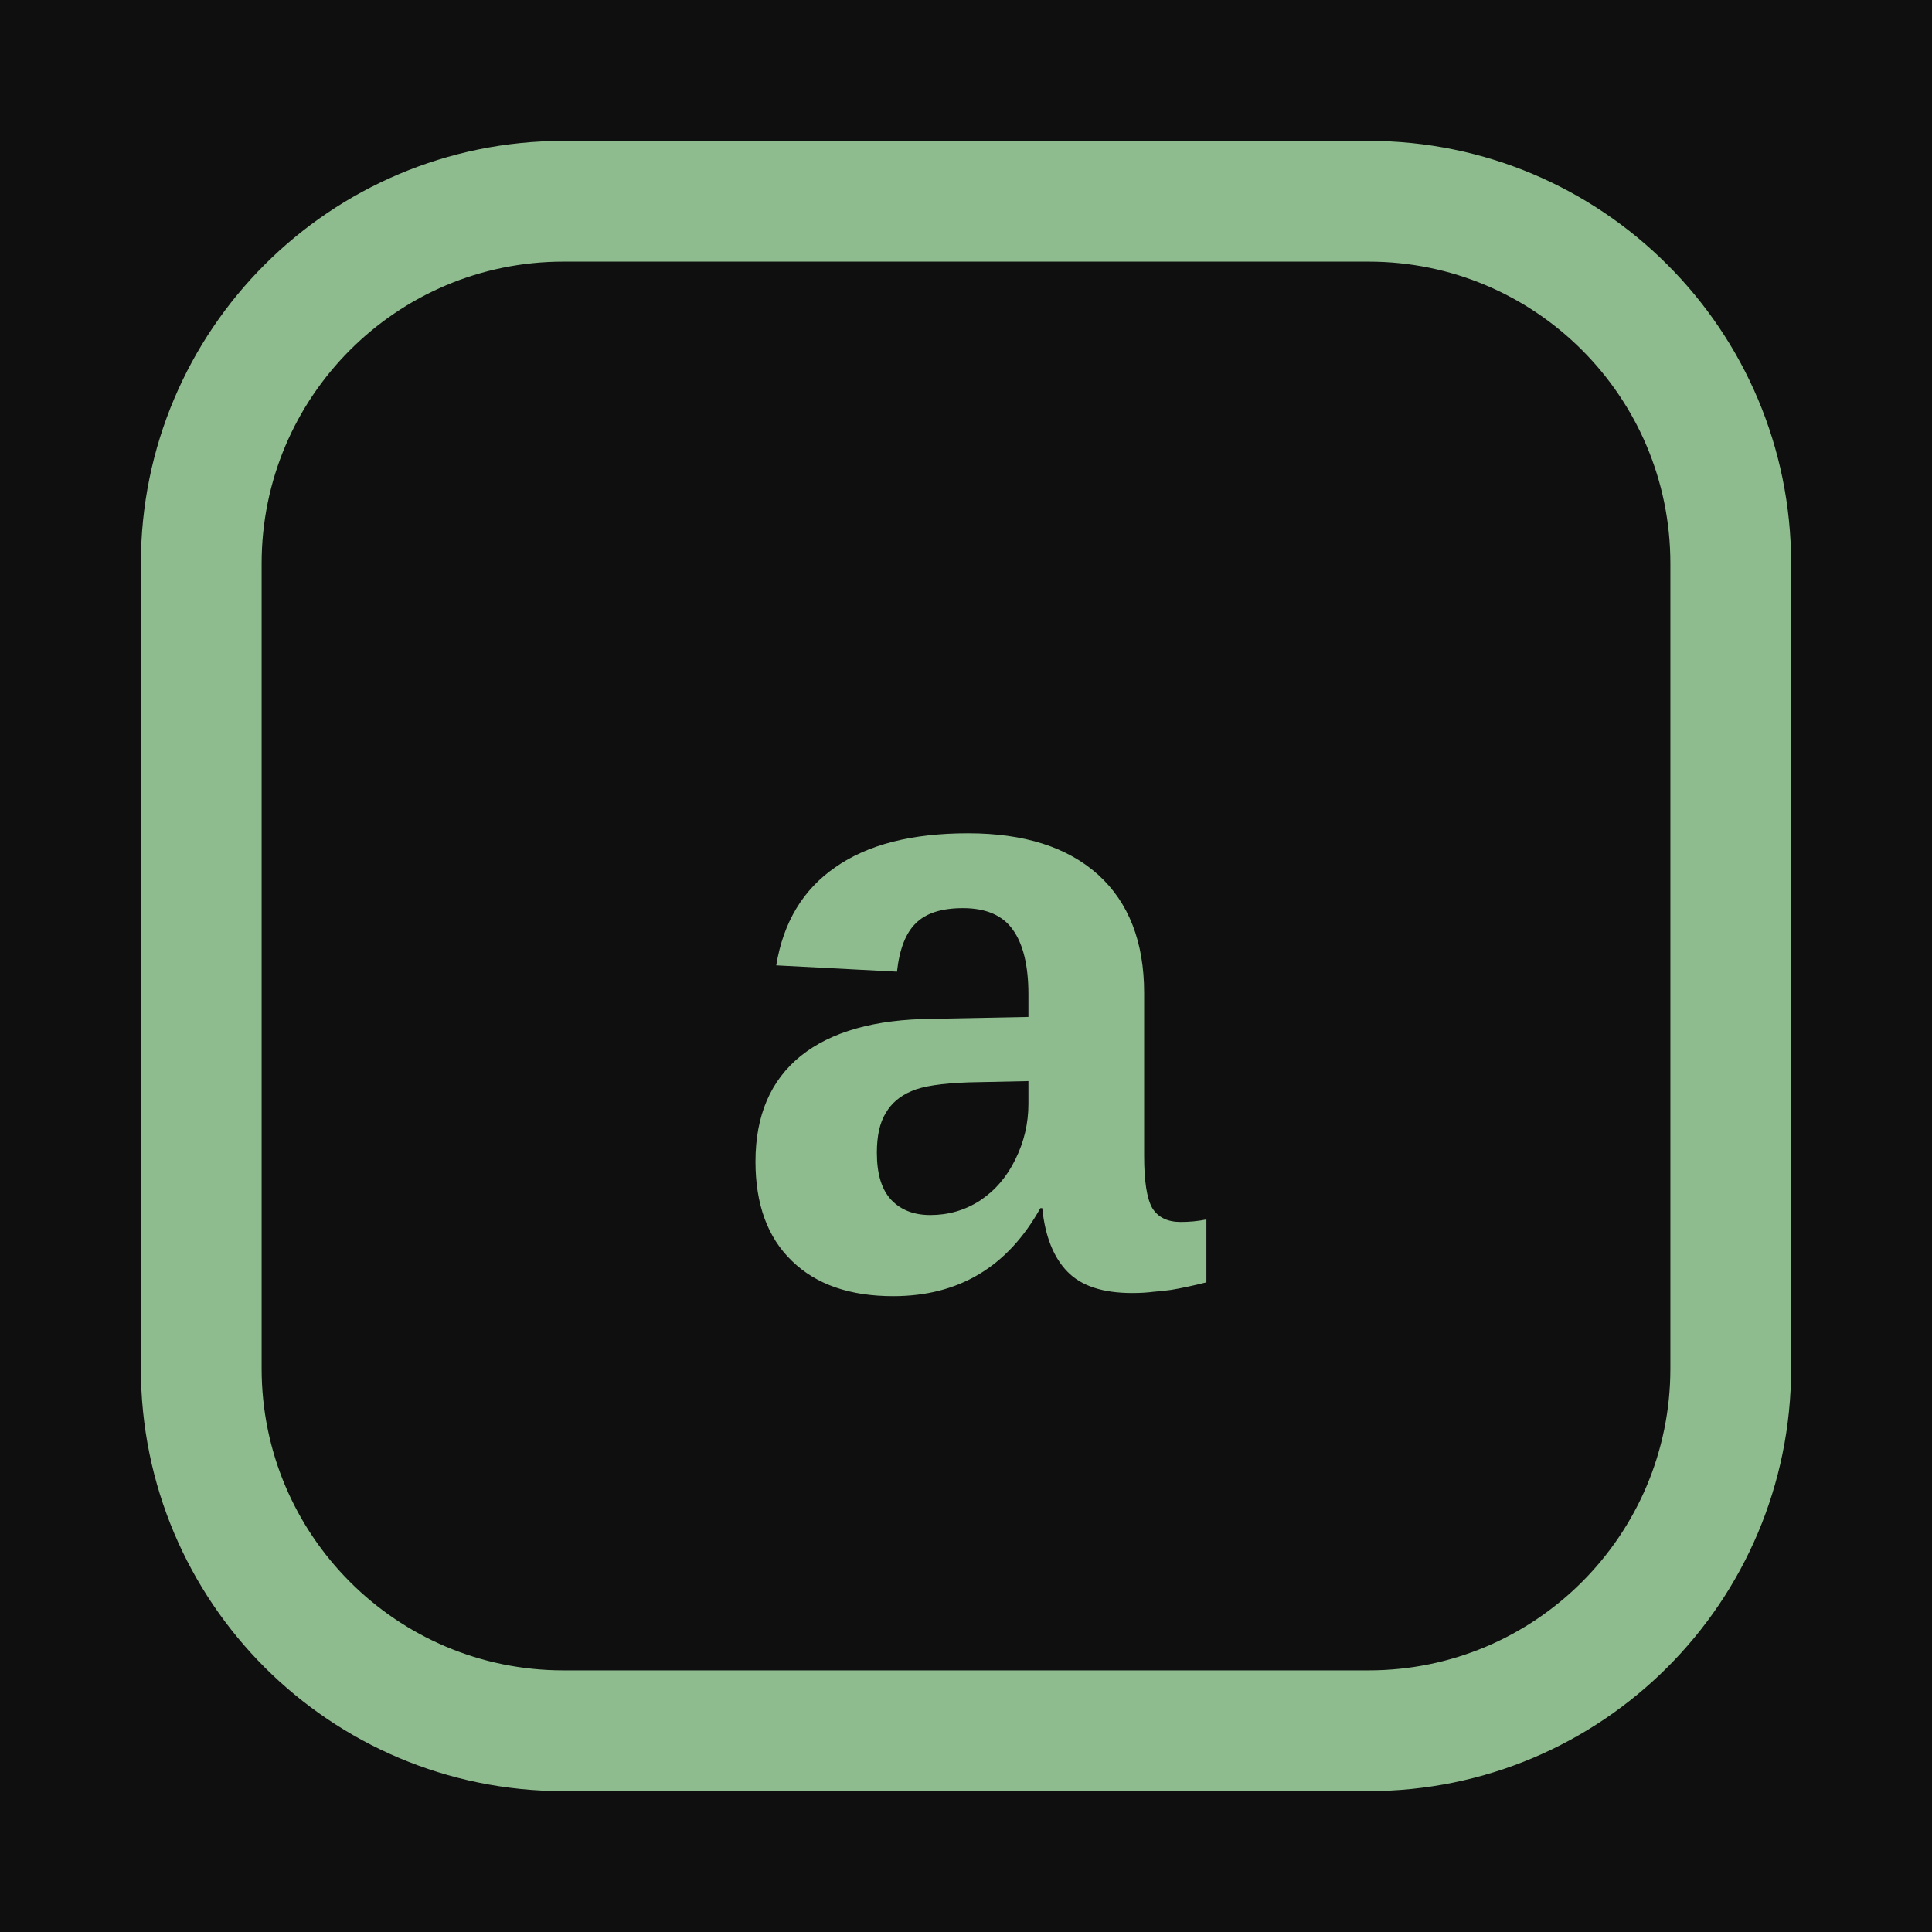
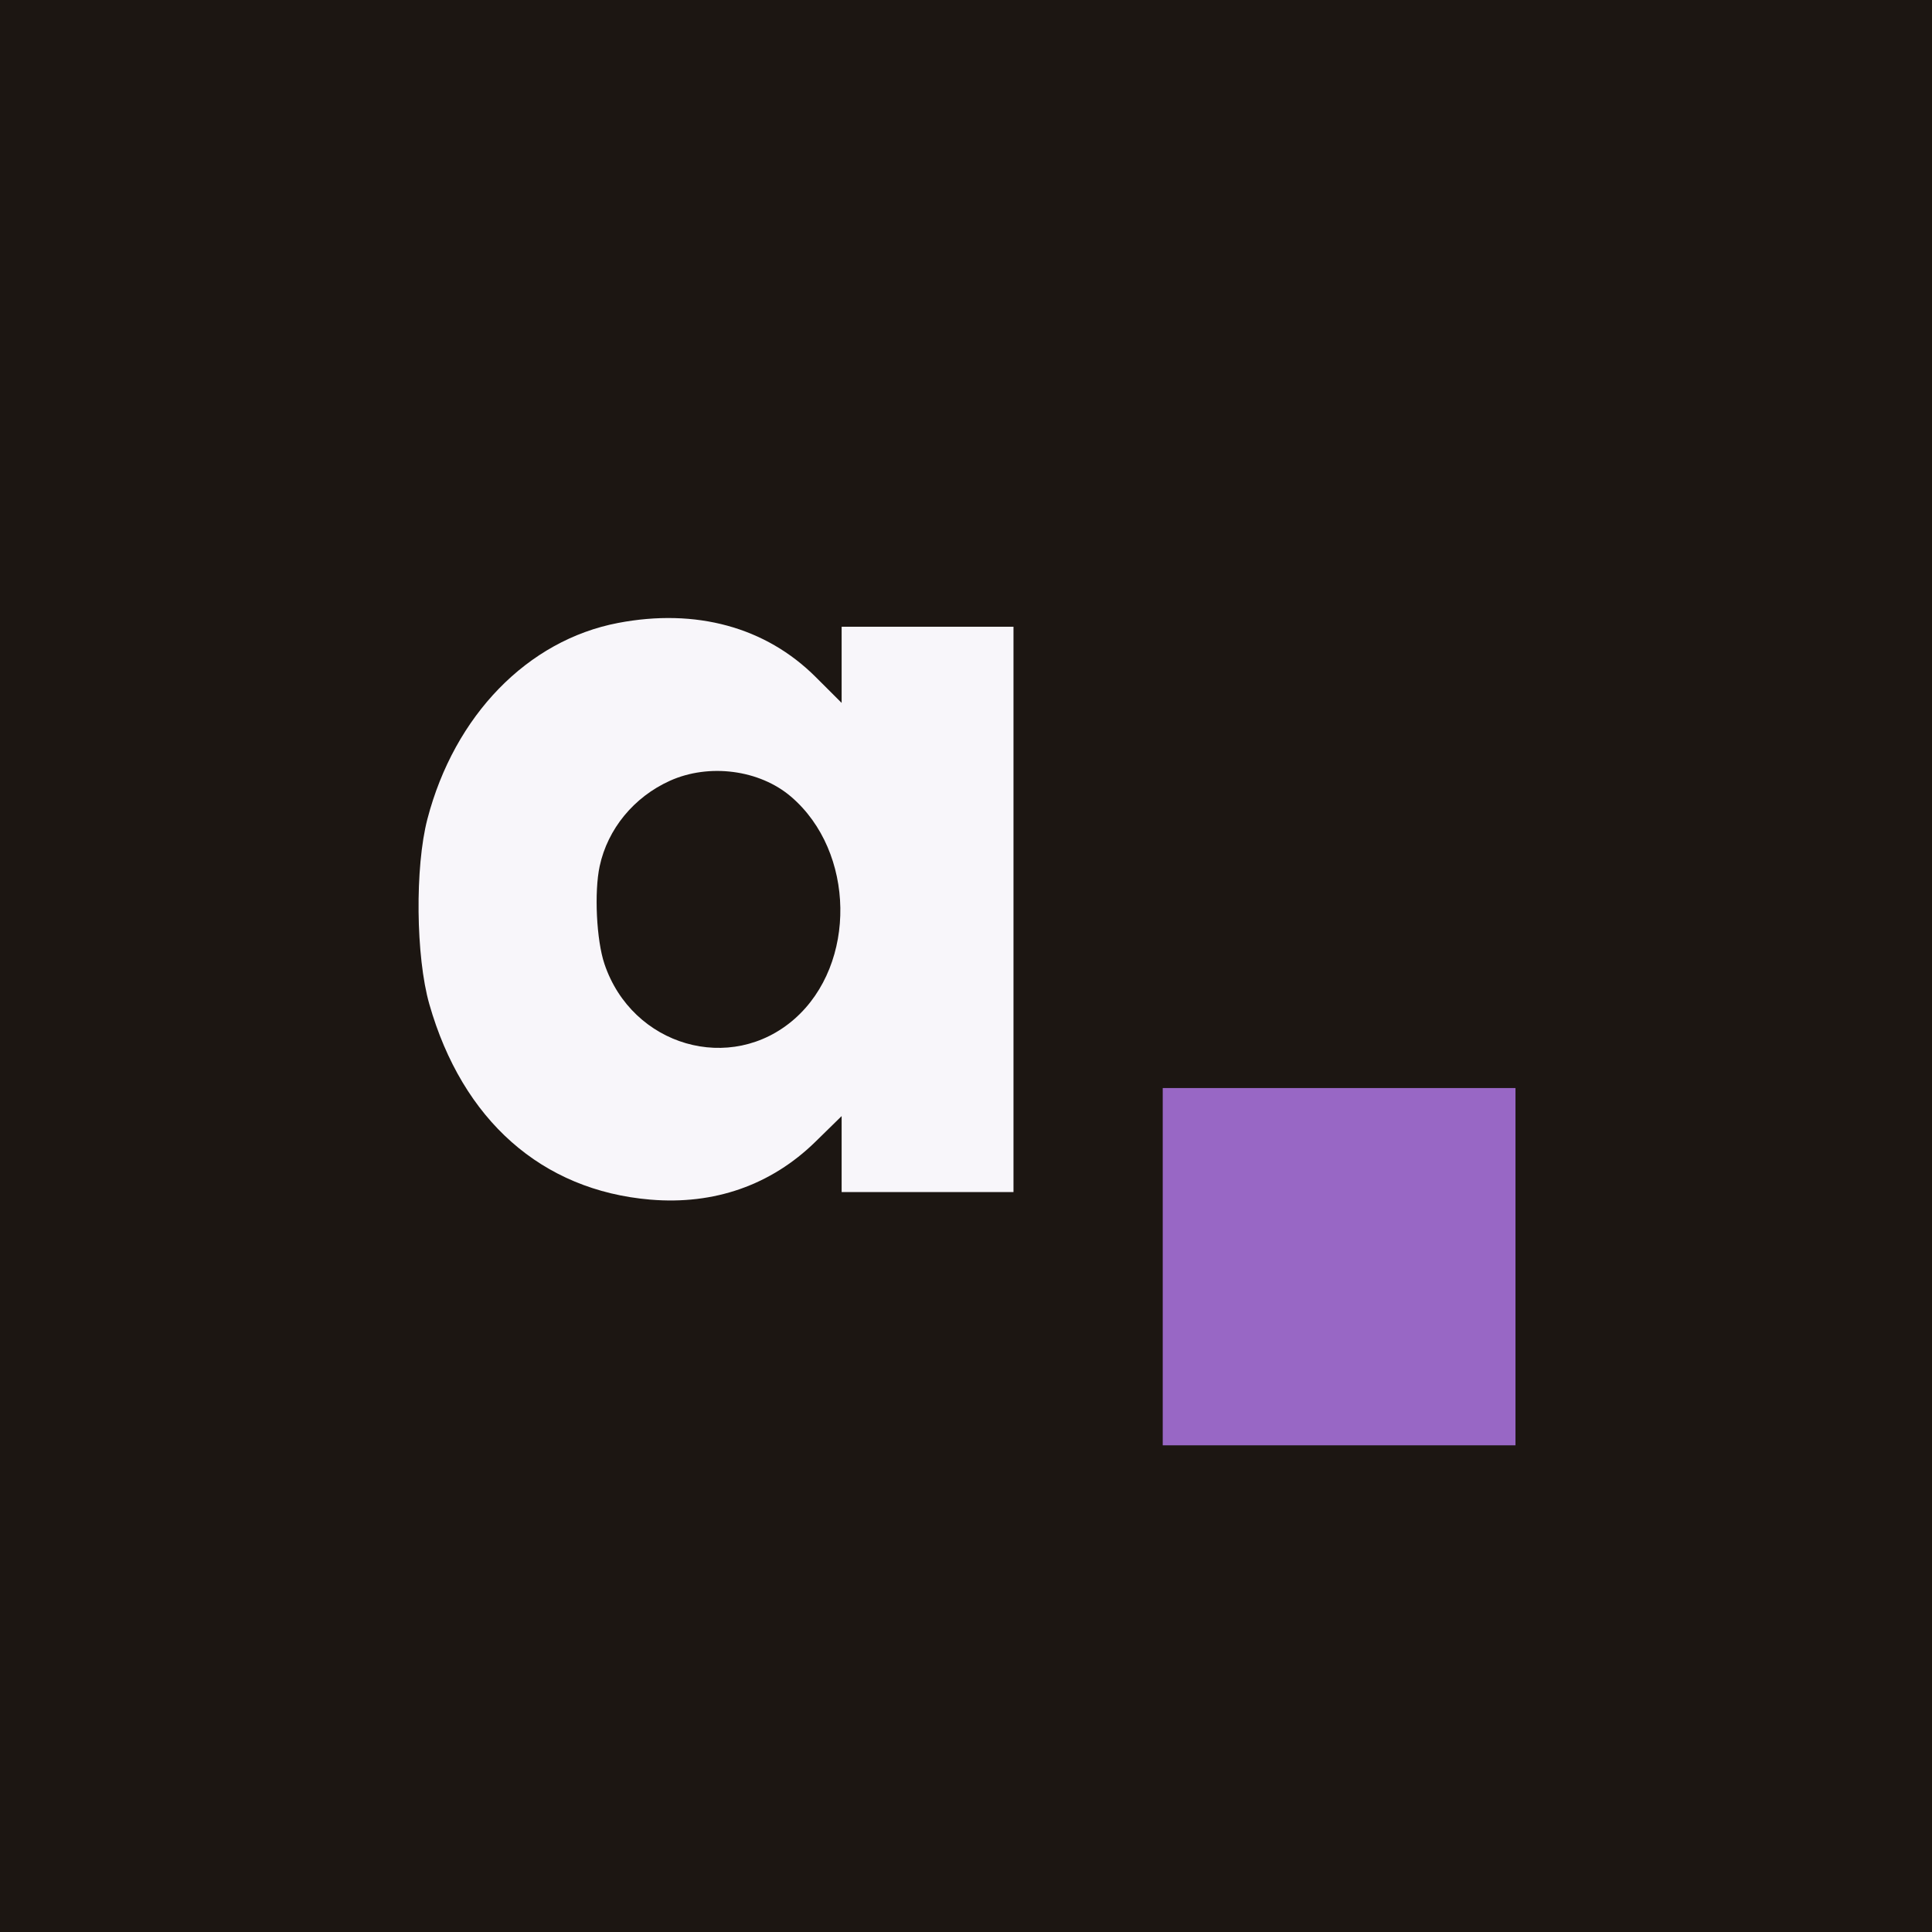
<svg xmlns="http://www.w3.org/2000/svg" viewBox="0 0 48 48">
-   <rect width="48" height="48" fill="#0f0f0f" />
-   <rect x="5" y="5" width="38" height="38" rx="9" fill="none" stroke="#8fbc8f" stroke-width="3" />
-   <text x="24" y="32" font-family="Arial, Helvetica, sans-serif" font-weight="800" font-size="21" fill="#8fbc8f" text-anchor="middle">a</text>
+   <rect width="48" height="48" fill="#1c1612" />
+   <g transform="translate(9.00 10.74) scale(0.11236)">
+     <path fill="#f8f6fa" fill-rule="evenodd" d="M 56.56 42.16 C 36.56 45.98, 20.39 62.60, 14.41 85.50 C 11.63 96.12, 11.84 115.97, 14.83 126.45 C 22.16 152.12, 39.70 167.64, 63.69 169.67 C 77.82 170.87, 90.40 166.46, 100.18 156.90 L 106 151.20 106 159.60 L 106 168 125 168 L 144 168 144 105.50 L 144 43 125 43 L 106 43 106 51.42 L 106 59.84 100.25 54.10 C 89.20 43.08, 73.80 38.87, 56.56 42.16 M 68 77.07 C 60.07 80.66, 54.27 87.70, 52.50 95.93 C 51.27 101.64, 51.78 112.29, 53.55 117.54 C 59.67 135.76, 81.53 142.08, 95.60 129.70 C 109.41 117.54, 109.02 92.73, 94.82 80.58 C 87.85 74.61, 76.67 73.15, 68 77.07" />
+     <rect x="177" y="145" width="78" height="79" fill="#9867c5" />
+   </g>
</svg>
